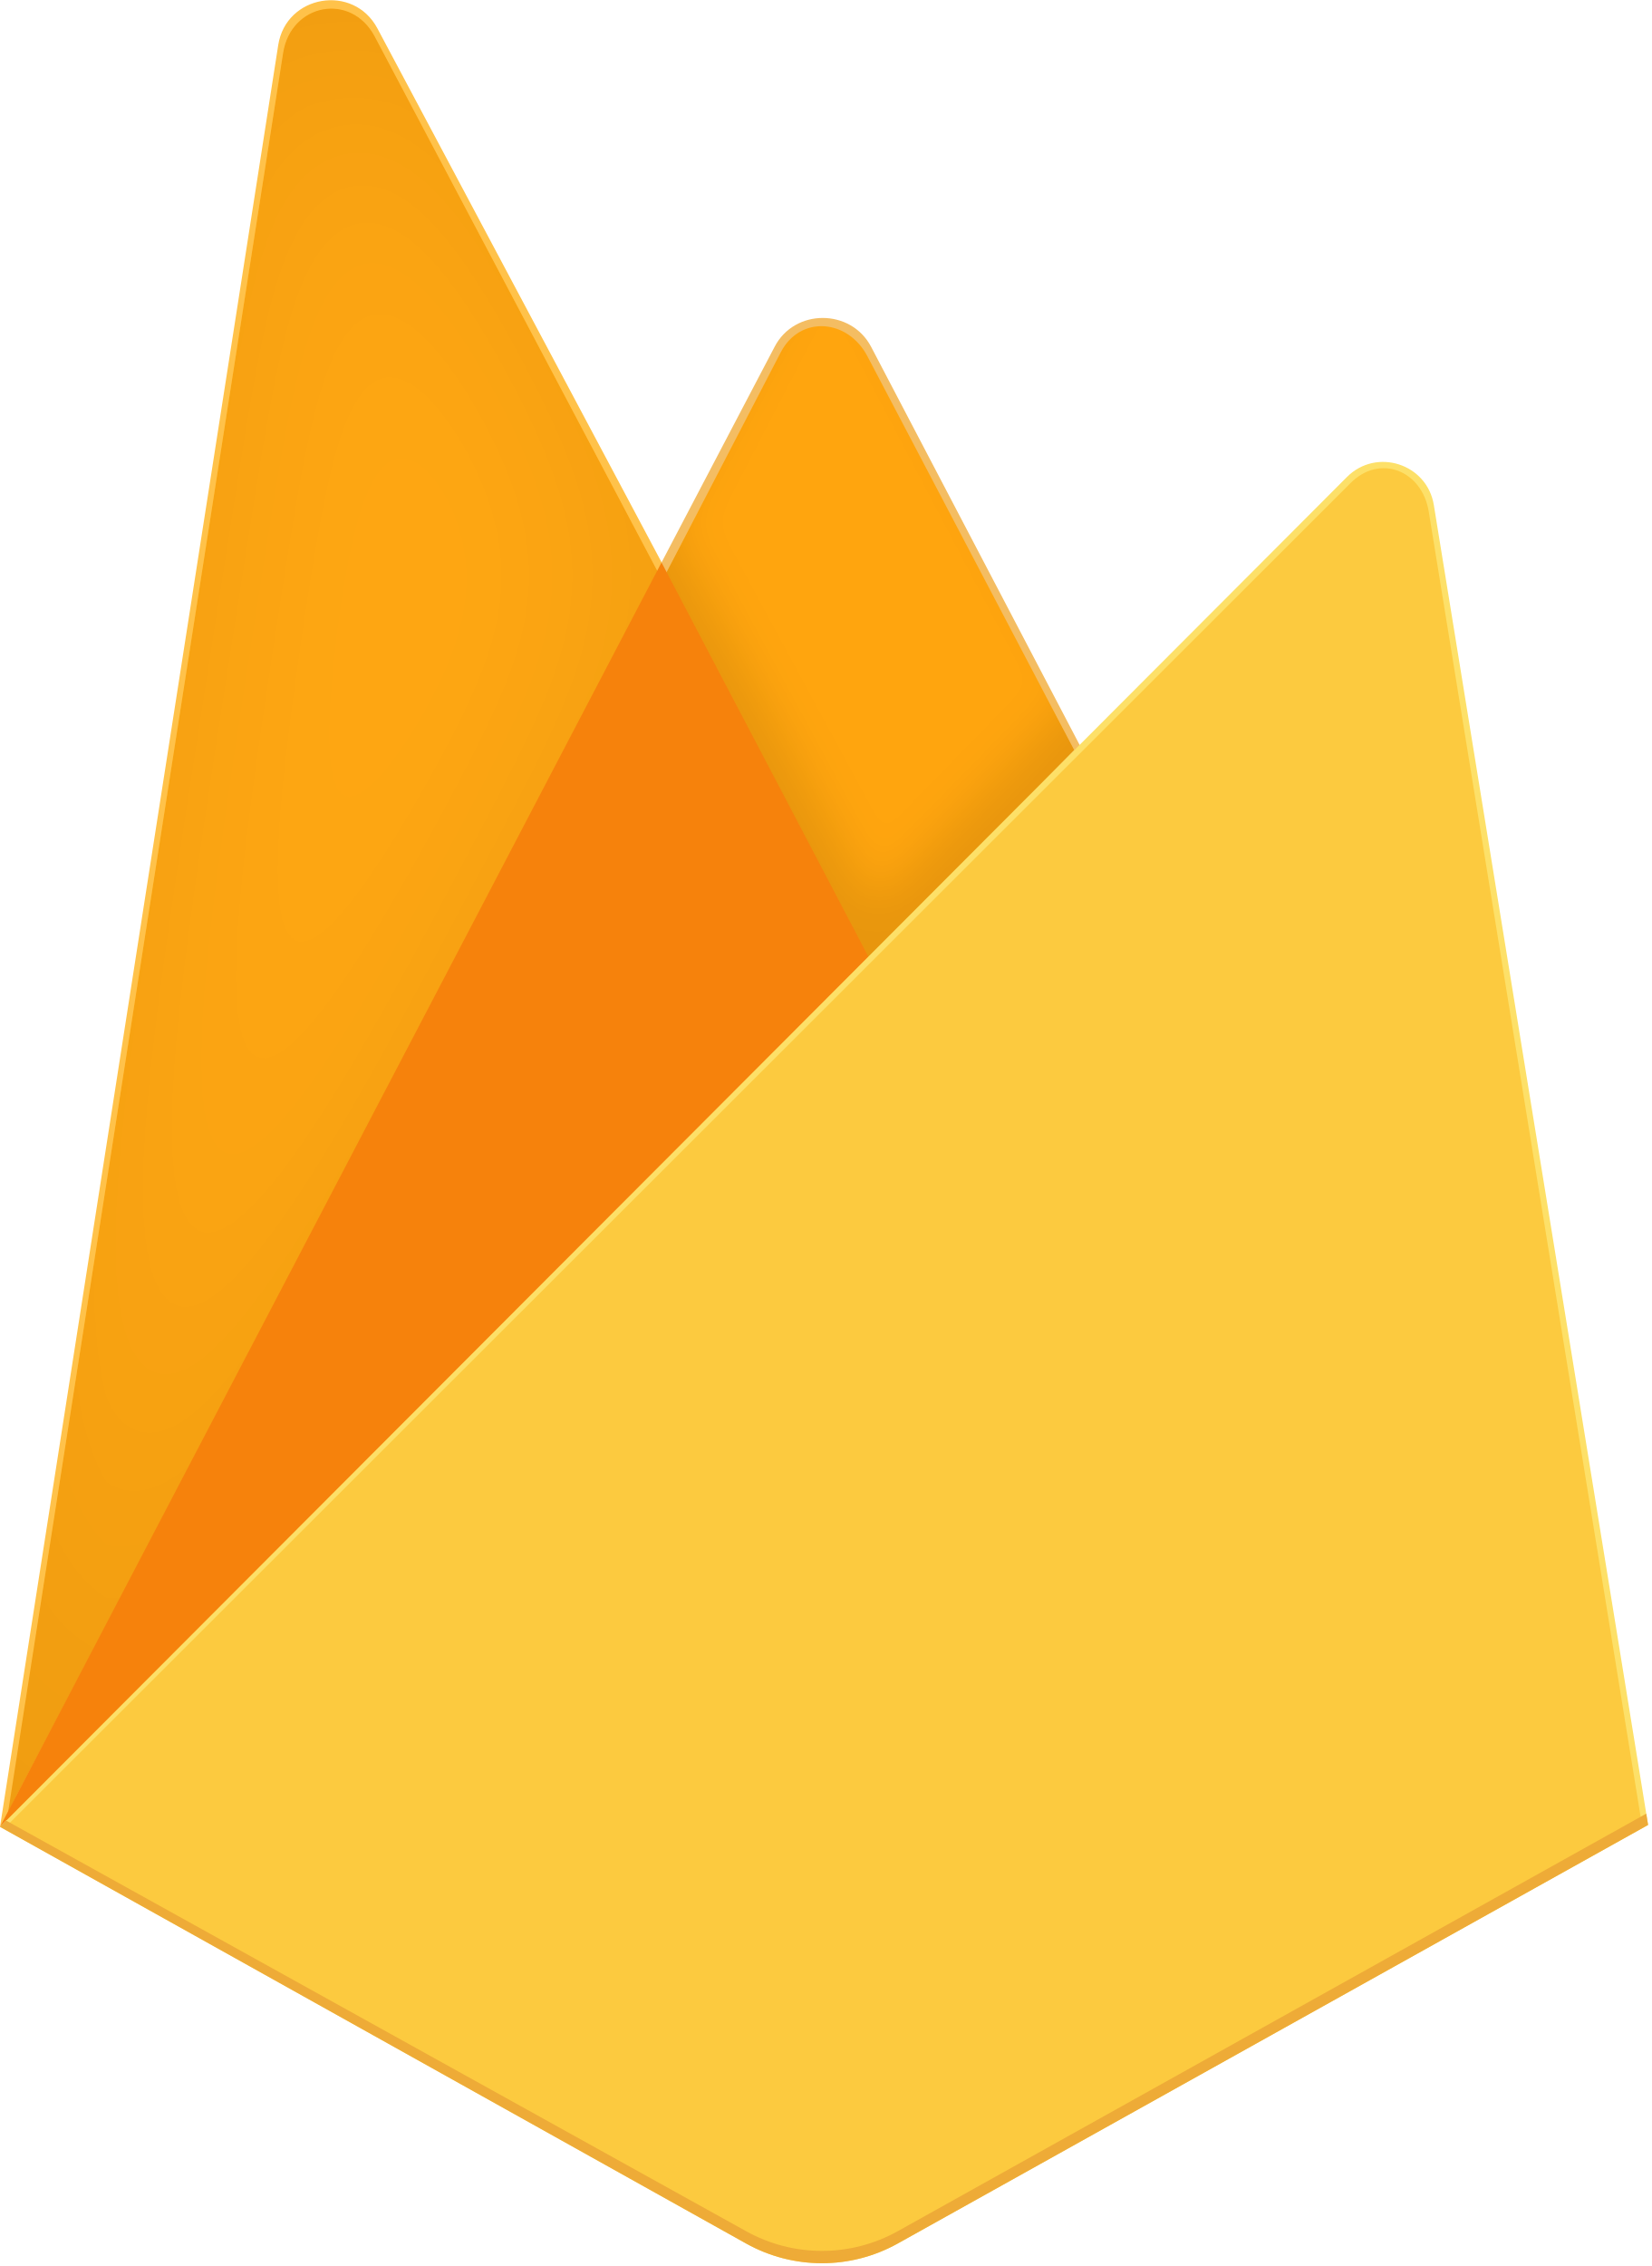
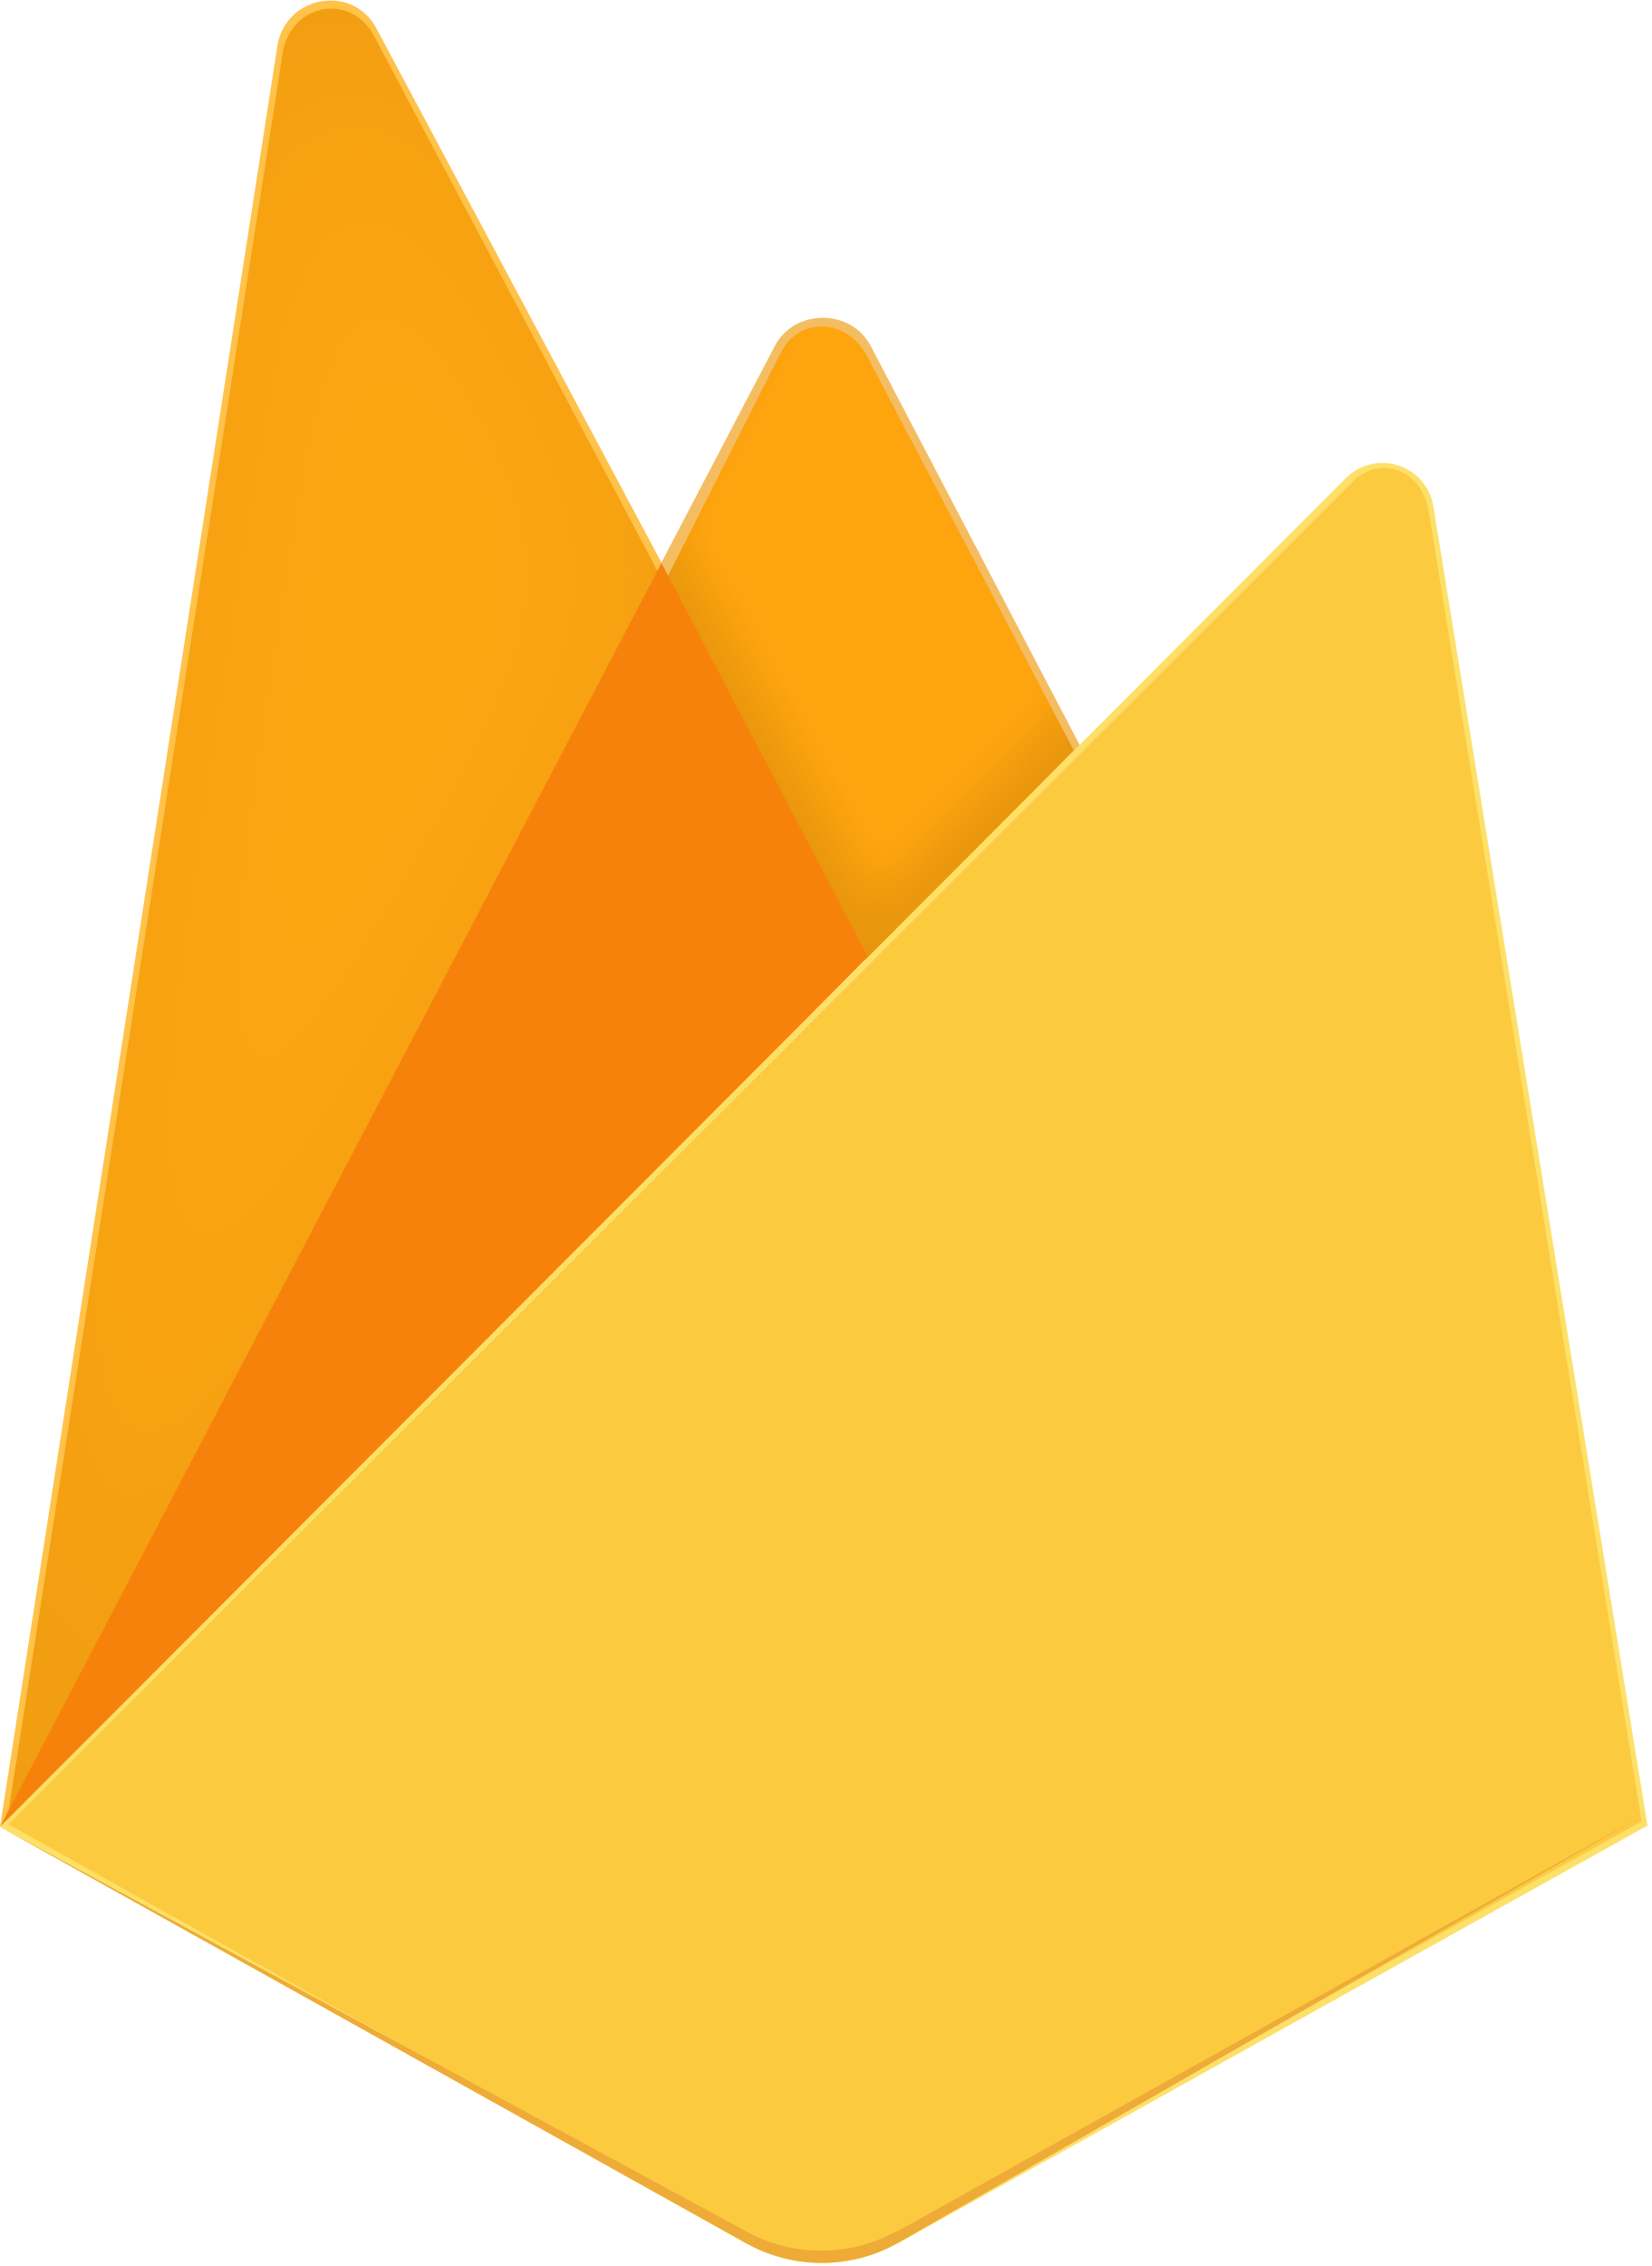
<svg xmlns="http://www.w3.org/2000/svg" xmlns:xlink="http://www.w3.org/1999/xlink" width="1823" height="2500" viewBox="0 0 256 351" preserveAspectRatio="xMidYMid">
  <defs>
-     <path d="M1.253 280.732l1.605-3.131 99.353-188.518-44.15-83.475C54.392-1.283 45.074.474 43.87 8.188L1.253 280.732z" id="a" />
-     <filter x="-50%" y="-50%" width="200%" height="200%" filterUnits="objectBoundingBox" id="b">
-       <feGaussianBlur stdDeviation="17.5" in="SourceAlpha" result="shadowBlurInner1" />
-       <feOffset in="shadowBlurInner1" result="shadowOffsetInner1" />
-       <feComposite in="shadowOffsetInner1" in2="SourceAlpha" operator="arithmetic" k2="-1" k3="1" result="shadowInnerInner1" />
-       <feColorMatrix values="0 0 0 0 0 0 0 0 0 0 0 0 0 0 0 0 0 0 0.06 0" in="shadowInnerInner1" />
+     <path d="M1.3 280.7L102.2 89 58 5.6c-3.7-7-13-5-14.2 2.6L1.3 280.7z" id="A" />
+     <filter x="-50%" y="-50%" width="200%" height="200%" id="B">
+       <feGaussianBlur stdDeviation="17.5" in="SourceAlpha" />
+       <feOffset />
+       <feComposite in2="SourceAlpha" operator="arithmetic" k2="-1" k3="1" />
+       <feColorMatrix values="0 0 0 0 0 0 0 0 0 0 0 0 0 0 0 0 0 0 0.06 0" />
    </filter>
-     <path d="M134.417 148.974l32.039-32.812-32.039-61.007c-3.042-5.791-10.433-6.398-13.443-.59l-17.705 34.109-.53 1.744 31.678 58.556z" id="c" />
-     <filter x="-50%" y="-50%" width="200%" height="200%" filterUnits="objectBoundingBox" id="d">
-       <feGaussianBlur stdDeviation="3.5" in="SourceAlpha" result="shadowBlurInner1" />
-       <feOffset dx="1" dy="-9" in="shadowBlurInner1" result="shadowOffsetInner1" />
-       <feComposite in="shadowOffsetInner1" in2="SourceAlpha" operator="arithmetic" k2="-1" k3="1" result="shadowInnerInner1" />
-       <feColorMatrix values="0 0 0 0 0 0 0 0 0 0 0 0 0 0 0 0 0 0 0.09 0" in="shadowInnerInner1" />
+     <path d="M134.4 149l32-32.8-32-61c-3-5.8-10.4-6.4-13.4-.6l-18.2 36 31.7 58.6z" id="C" />
+     <filter x="-50%" y="-50%" width="200%" height="200%" id="D">
+       <feGaussianBlur stdDeviation="3.5" in="SourceAlpha" />
+       <feOffset dx="1" dy="-9" />
+       <feComposite in2="SourceAlpha" operator="arithmetic" k2="-1" k3="1" />
+       <feColorMatrix values="0 0 0 0 0 0 0 0 0 0 0 0 0 0 0 0 0 0 0.09 0" />
    </filter>
  </defs>
-   <path d="M0 282.998l2.123-2.972L102.527 89.512l.212-2.017L58.48 4.358C54.77-2.606 44.33-.845 43.114 6.951L0 282.998z" fill="#FFC24A" />
-   <use fill="#FFA712" fill-rule="evenodd" xlink:href="#a" />
-   <use filter="url(#b)" xlink:href="#a" />
-   <path d="M135.005 150.38l32.955-33.75-32.965-62.93c-3.129-5.957-11.866-5.975-14.962 0L102.42 87.287v2.86l32.584 60.233z" fill="#F4BD62" />
-   <use fill="#FFA50E" fill-rule="evenodd" xlink:href="#c" />
-   <use filter="url(#d)" xlink:href="#c" />
-   <path fill="#F6820C" d="M0 282.998l.962-.968 3.496-1.42 128.477-128 1.628-4.431-32.05-61.074z" />
-   <path d="M139.121 347.551l116.275-64.847-33.204-204.495c-1.039-6.398-8.888-8.927-13.468-4.34L0 282.998l115.608 64.548a24.126 24.126 0 0 0 23.513.005" fill="#FDE068" />
-   <path d="M254.354 282.16L221.402 79.218c-1.03-6.35-7.558-8.977-12.103-4.424L1.29 282.6l114.339 63.908a23.943 23.943 0 0 0 23.334.006l115.392-64.355z" fill="#FCCA3F" />
-   <path d="M139.12 345.64a24.126 24.126 0 0 1-23.512-.005L.931 282.015l-.93.983 115.607 64.548a24.126 24.126 0 0 0 23.513.005l116.275-64.847-.285-1.752-115.99 64.689z" fill="#EEAB37" />
+   <path d="M0 283l2-3L102.7 87.5l-44.3-83C54.8-2.6 44.3-.8 43 7L0 283z" fill="#ffc24a" />
+   <use fill="#ffa712" fill-rule="evenodd" xlink:href="#A" />
+   <use filter="url(#B)" xlink:href="#A" />
+   <path d="M135 150.4l33-33.7-33-63c-3-6-12-6-15 0l-17.6 33.6v3l32.6 60.2z" fill="#f4bd62" />
+   <use fill="#ffa50e" fill-rule="evenodd" xlink:href="#C" />
+   <use filter="url(#D)" xlink:href="#C" />
+   <path fill="#f6820c" d="M0 283l1-1 3.5-1.4 130-132.4-32-61z" />
+   <path d="M139 347.6l116.3-64.8-33.2-204.5a8 8 0 0 0-13.5-4.3L0 283l115.6 64.5a24.1 24.1 0 0 0 23.5 0" fill="#fde068" />
+   <path d="M254.4 282.2l-33-203c-1-6.4-7.6-9-12-4.4L1.3 282.6l114.3 64a23.9 23.9 0 0 0 23.3 0l115.4-64.4z" fill="#fcca3f" />
+   <path d="M139 345.6a24.1 24.1 0 0 1-23.5 0L0 283l115.6 64.5a24.1 24.1 0 0 0 23.5 0L255 281l-116 64.7z" fill="#eeab37" />
</svg>
